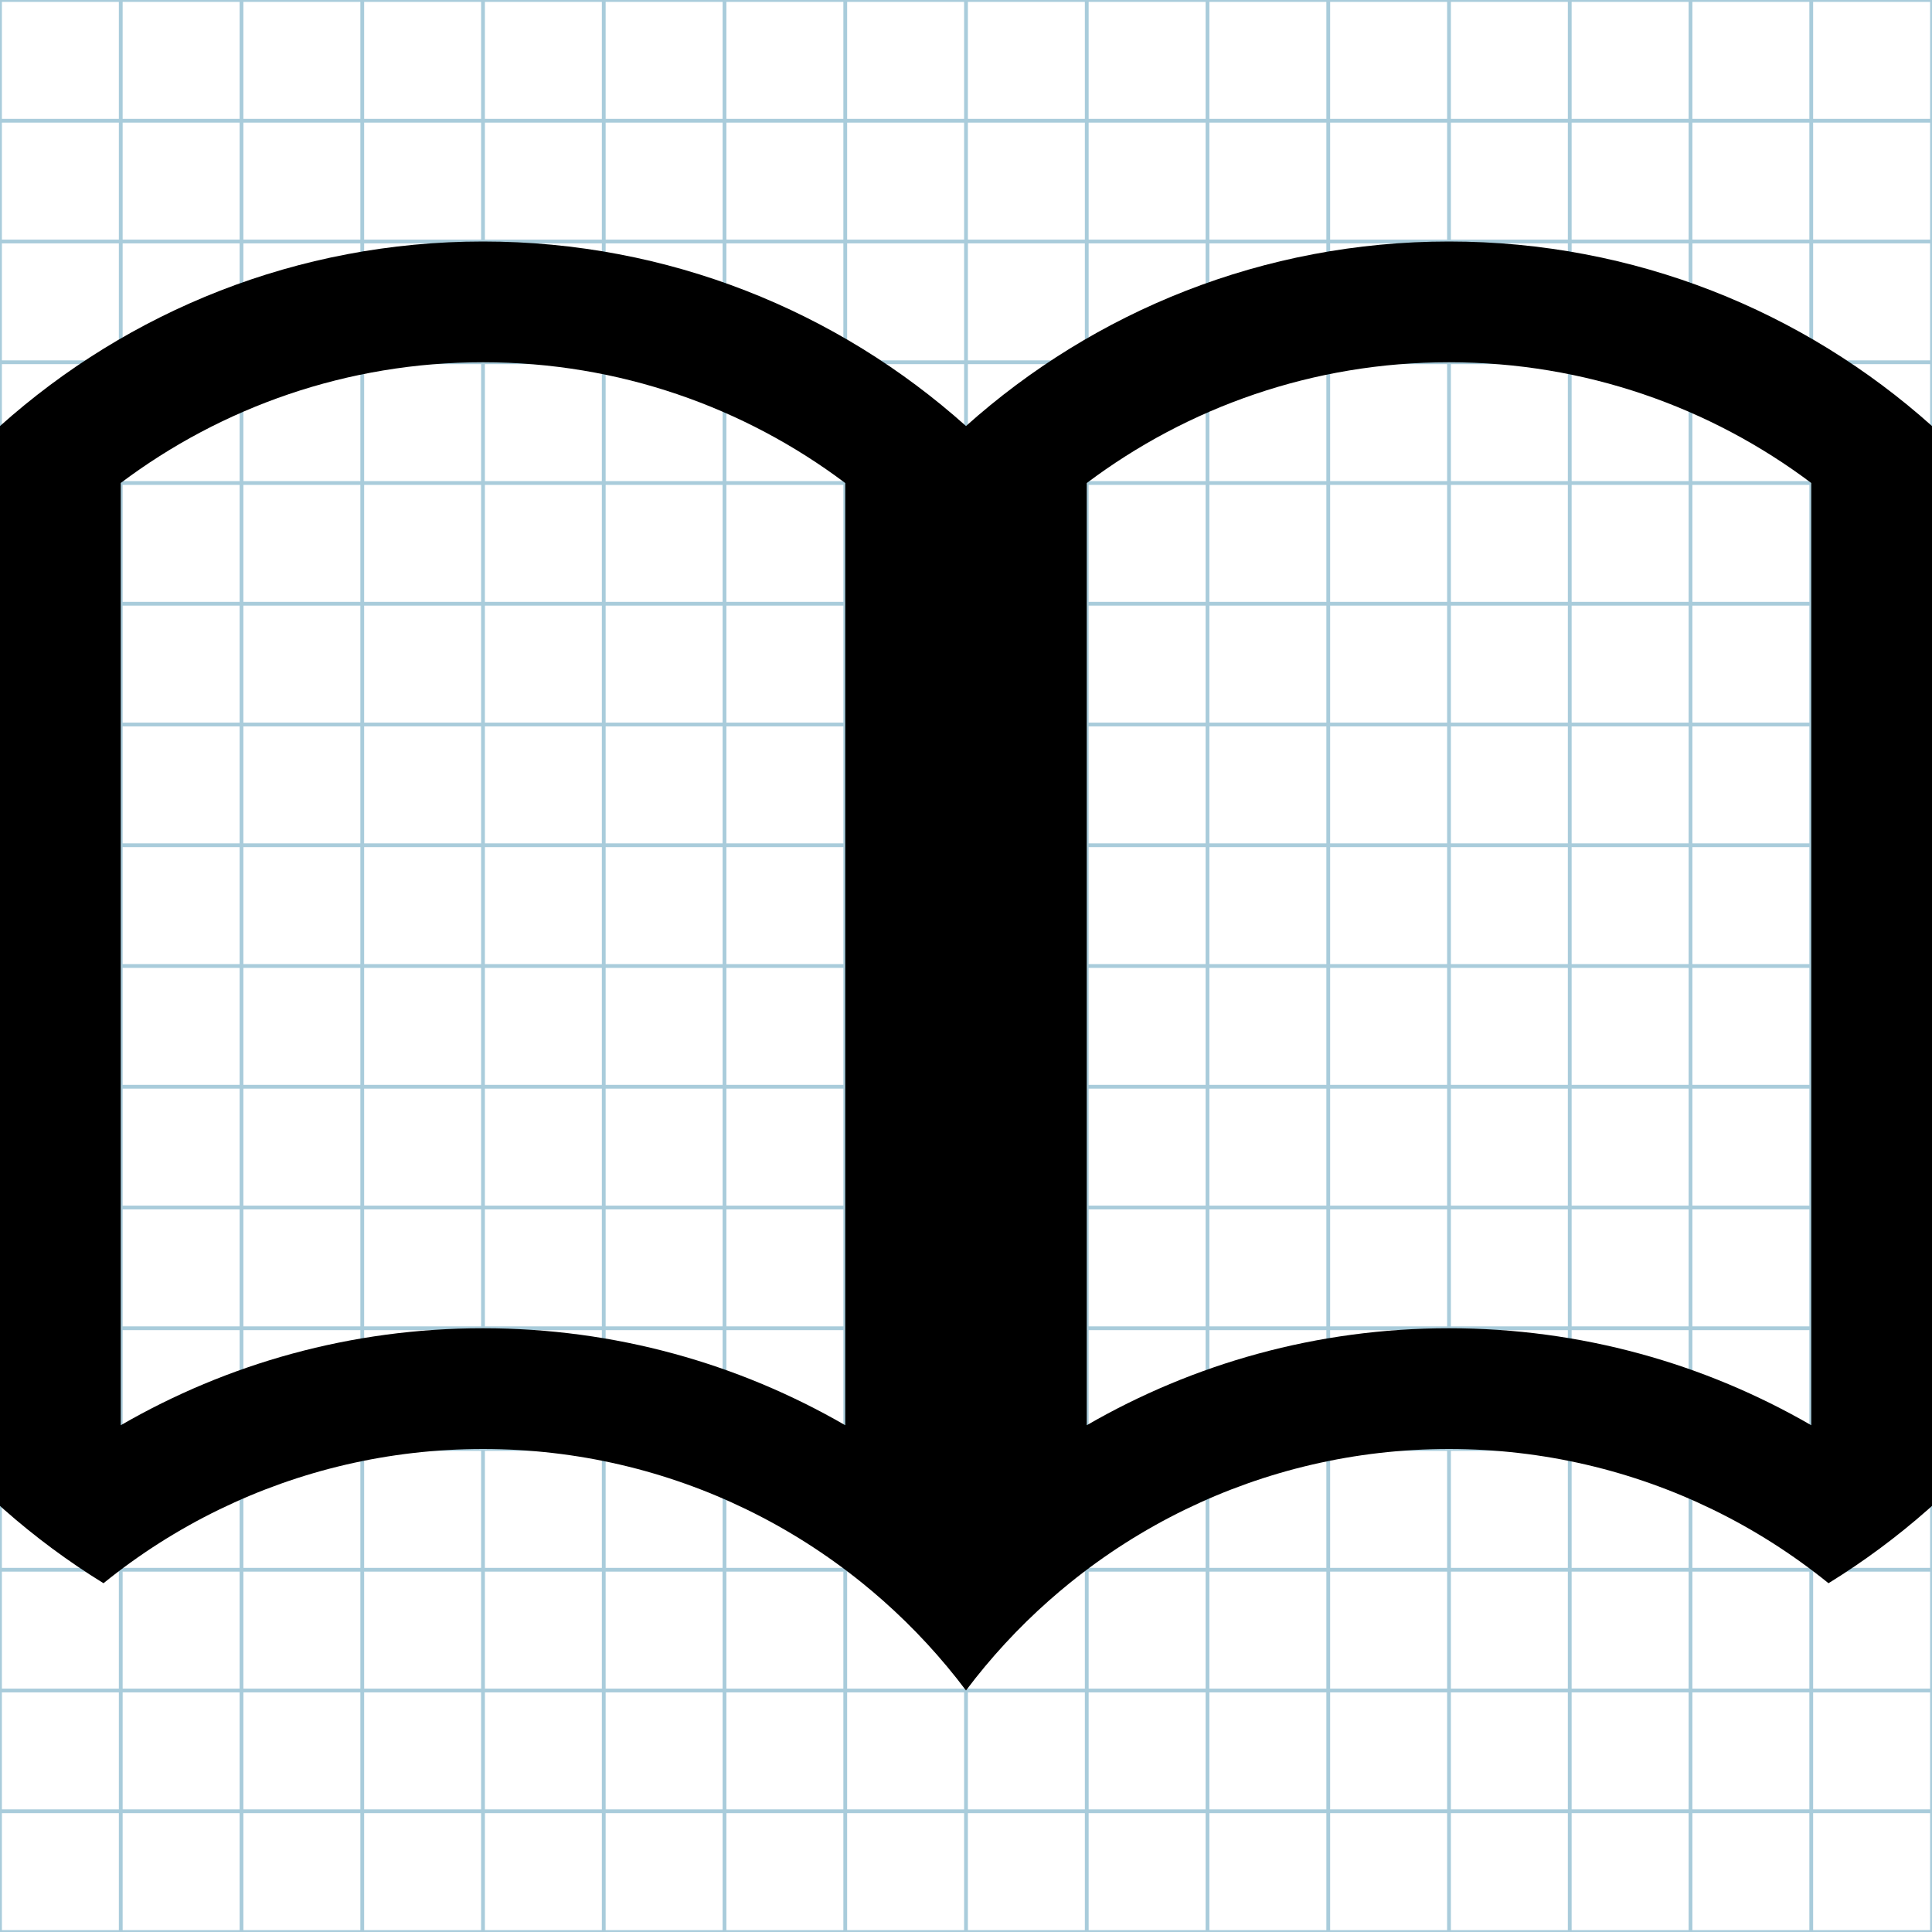
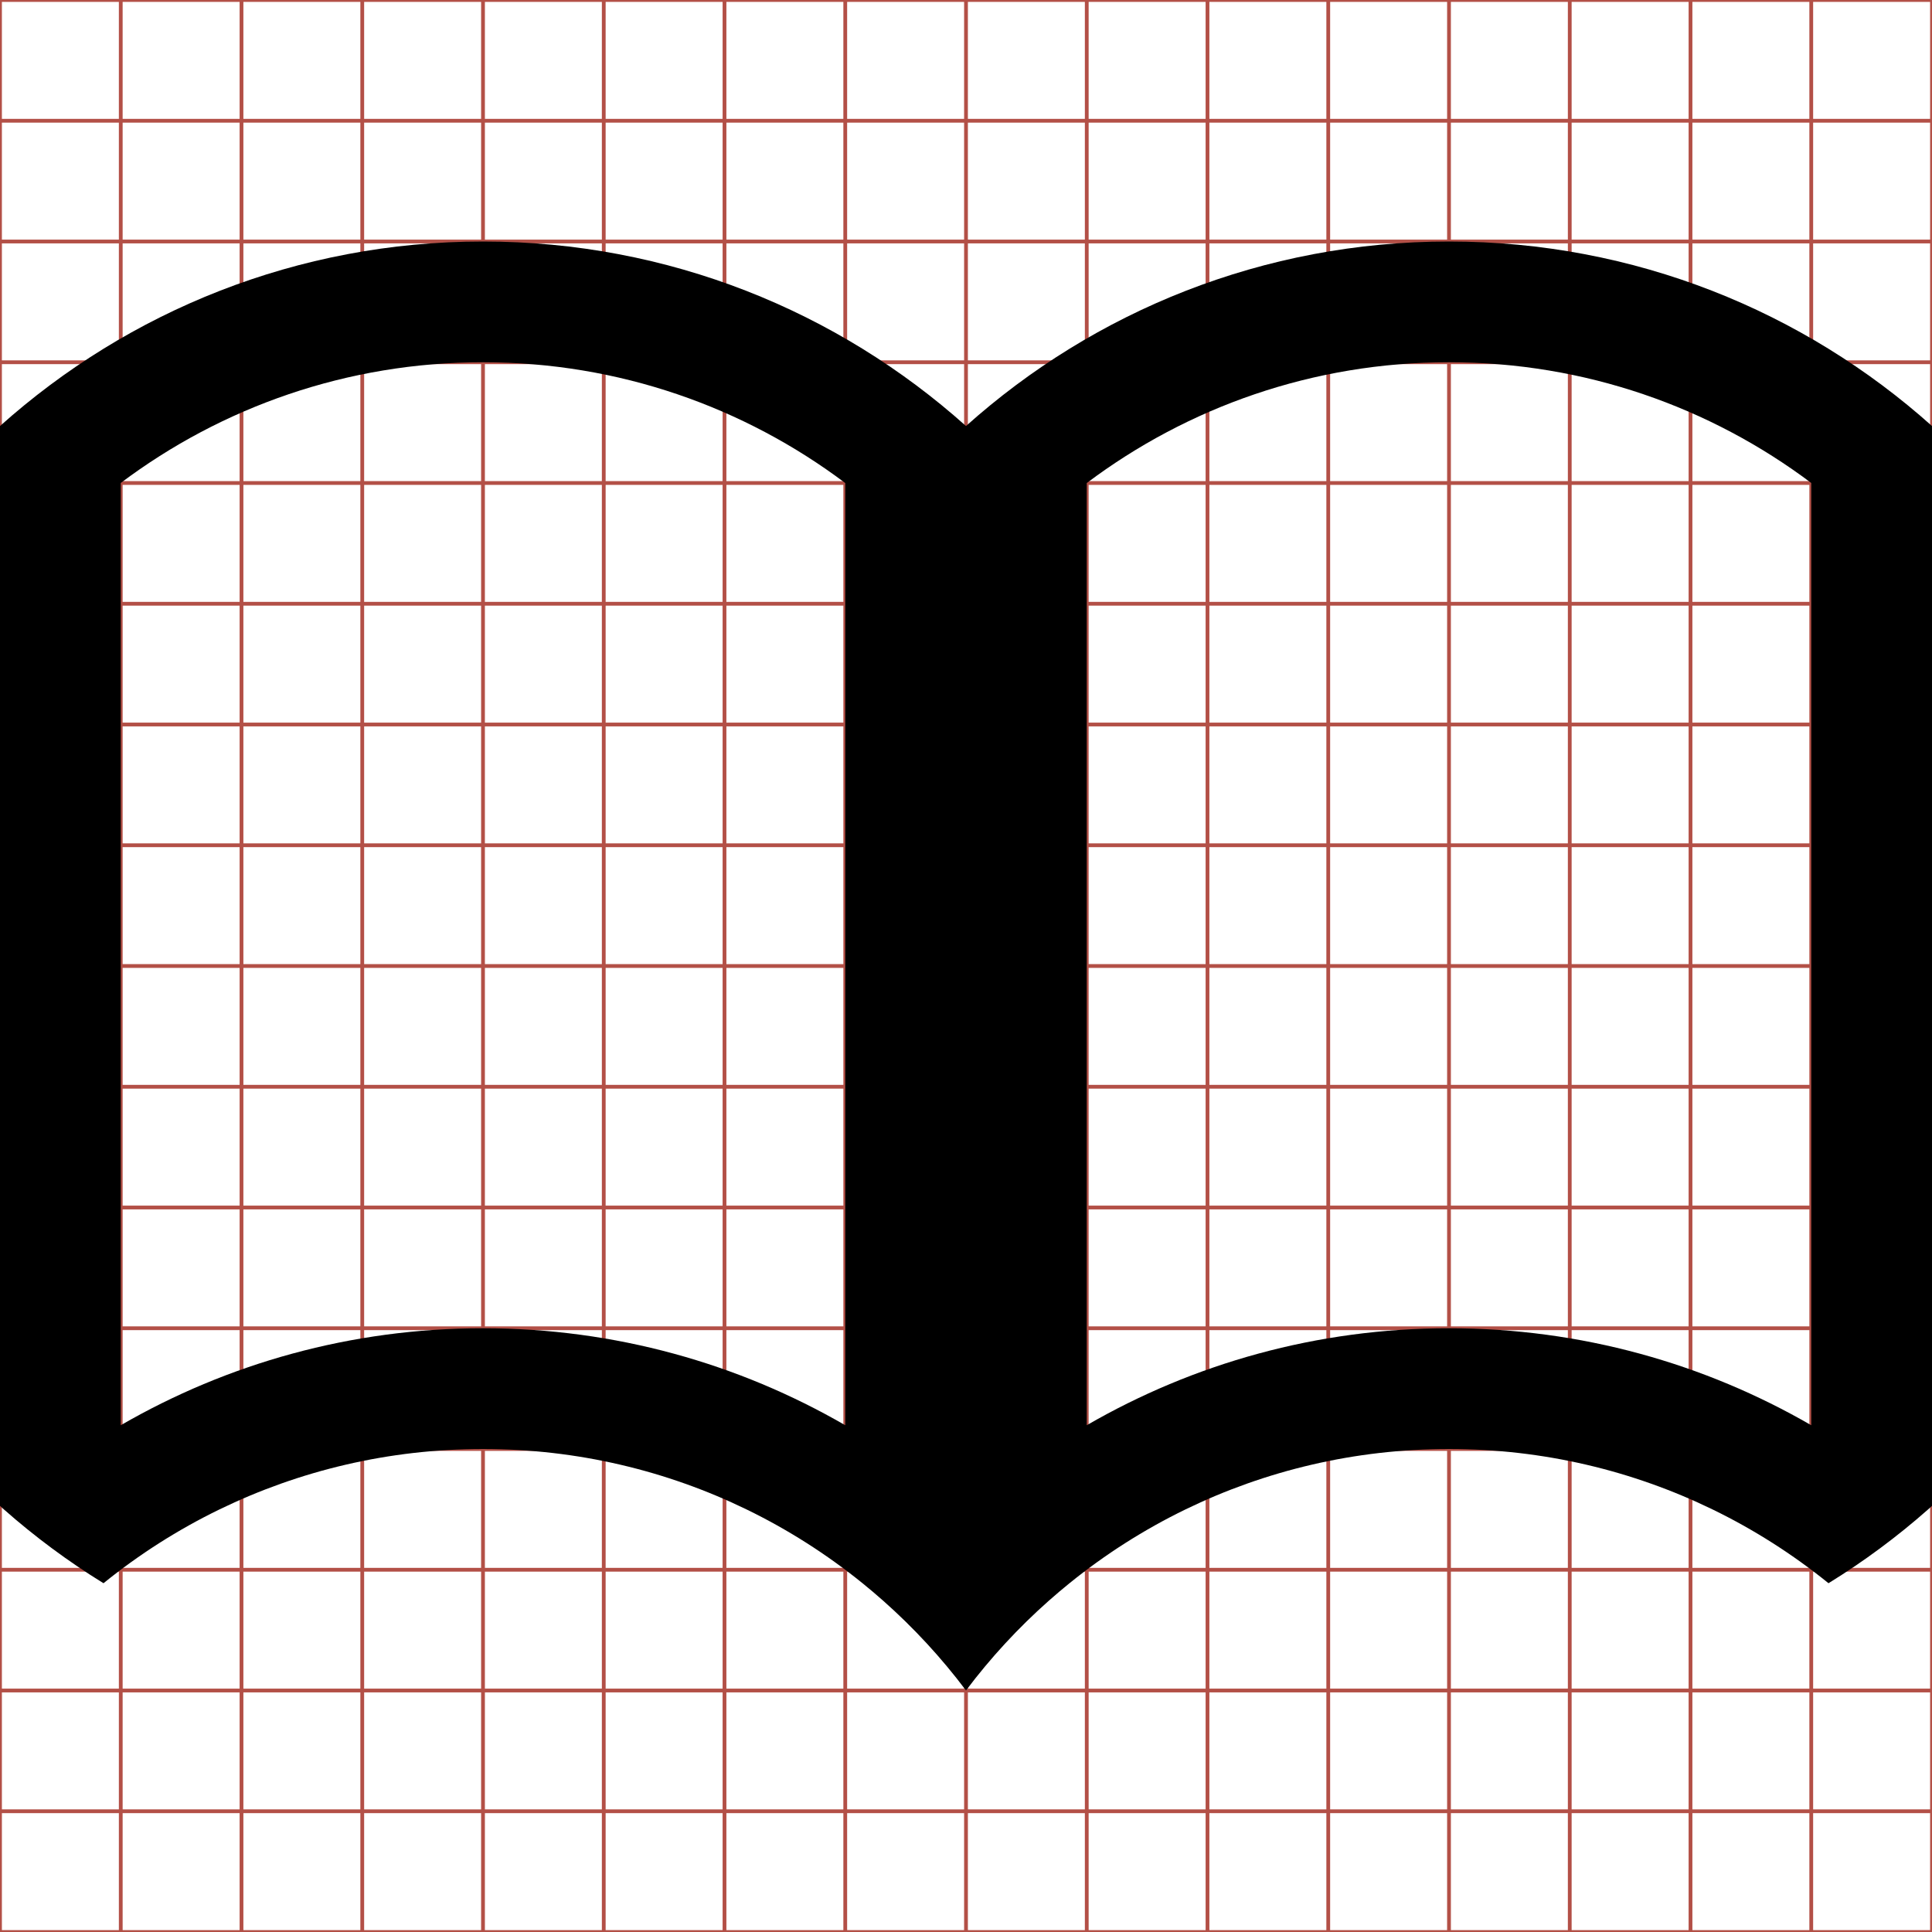
- <svg xmlns="http://www.w3.org/2000/svg" version="1.1" id="Layer_1" x="0px" y="0px" width="512px" height="512px" viewBox="0 0 512 512" enable-background="new 0 0 512 512" xml:space="preserve">
-   <g id="Grid_1_">
-     <g id="Layer_1_1_">
-       <g id="Grid">
-         <g>
-           <rect x="0" fill="none" stroke="#A9CCDB" stroke-miterlimit="10" width="512" height="512" />
-           <line fill="none" stroke="#A9CCDB" stroke-miterlimit="10" x1="0" y1="480" x2="512" y2="480" />
-           <line fill="none" stroke="#A9CCDB" stroke-miterlimit="10" x1="0" y1="448" x2="512" y2="448" />
-           <line fill="none" stroke="#A9CCDB" stroke-miterlimit="10" x1="0" y1="416" x2="512" y2="416" />
-           <line fill="none" stroke="#A9CCDB" stroke-miterlimit="10" x1="0" y1="384" x2="512" y2="384" />
-           <line fill="none" stroke="#A9CCDB" stroke-miterlimit="10" x1="0" y1="352" x2="512" y2="352" />
-           <line fill="none" stroke="#A9CCDB" stroke-miterlimit="10" x1="0" y1="320" x2="512" y2="320" />
-           <line fill="none" stroke="#A9CCDB" stroke-miterlimit="10" x1="0" y1="288" x2="512" y2="288" />
-           <line fill="none" stroke="#A9CCDB" stroke-miterlimit="10" x1="0" y1="256" x2="512" y2="256" />
-           <line fill="none" stroke="#A9CCDB" stroke-miterlimit="10" x1="0" y1="224" x2="512" y2="224" />
-           <line fill="none" stroke="#A9CCDB" stroke-miterlimit="10" x1="0" y1="192" x2="512" y2="192" />
-           <line fill="none" stroke="#A9CCDB" stroke-miterlimit="10" x1="0" y1="160" x2="512" y2="160" />
-           <line fill="none" stroke="#A9CCDB" stroke-miterlimit="10" x1="0" y1="128" x2="512" y2="128" />
-           <line fill="none" stroke="#A9CCDB" stroke-miterlimit="10" x1="0" y1="96" x2="512" y2="96" />
-           <line fill="none" stroke="#A9CCDB" stroke-miterlimit="10" x1="0" y1="64" x2="512" y2="64" />
-           <line fill="none" stroke="#A9CCDB" stroke-miterlimit="10" x1="0" y1="32" x2="512" y2="32" />
-           <line fill="none" stroke="#A9CCDB" stroke-miterlimit="10" x1="480" y1="0" x2="480" y2="512" />
-           <line fill="none" stroke="#A9CCDB" stroke-miterlimit="10" x1="448" y1="0" x2="448" y2="512" />
-           <line fill="none" stroke="#A9CCDB" stroke-miterlimit="10" x1="416" y1="0" x2="416" y2="512" />
-           <line fill="none" stroke="#A9CCDB" stroke-miterlimit="10" x1="384" y1="0" x2="384" y2="512" />
-           <line fill="none" stroke="#A9CCDB" stroke-miterlimit="10" x1="352" y1="0" x2="352" y2="512" />
-           <line fill="none" stroke="#A9CCDB" stroke-miterlimit="10" x1="320" y1="0" x2="320" y2="512" />
-           <line fill="none" stroke="#A9CCDB" stroke-miterlimit="10" x1="288" y1="0" x2="288" y2="512" />
-           <line fill="none" stroke="#A9CCDB" stroke-miterlimit="10" x1="256" y1="0" x2="256" y2="512" />
-           <line fill="none" stroke="#A9CCDB" stroke-miterlimit="10" x1="224" y1="0" x2="224" y2="512" />
-           <line fill="none" stroke="#A9CCDB" stroke-miterlimit="10" x1="192" y1="0" x2="192" y2="512" />
-           <line fill="none" stroke="#A9CCDB" stroke-miterlimit="10" x1="160" y1="0" x2="160" y2="512" />
-           <line fill="none" stroke="#A9CCDB" stroke-miterlimit="10" x1="128" y1="0" x2="128" y2="512" />
-           <line fill="none" stroke="#A9CCDB" stroke-miterlimit="10" x1="96" y1="0" x2="96" y2="512" />
-           <line fill="none" stroke="#A9CCDB" stroke-miterlimit="10" x1="64" y1="0" x2="64" y2="512" />
-           <line fill="none" stroke="#A9CCDB" stroke-miterlimit="10" x1="32" y1="0" x2="32" y2="512" />
-         </g>
-       </g>
-     </g>
+ <svg width="512" height="512" viewBox="0 0 512 512" data-tags="book, reading" fill="#000000">
+   <g class="svgGrid" id="svgGrid">
+     <line stroke-width="1" stroke="#B35047" x1="32" x2="32" y1="0" y2="512" />
+     <line stroke-width="1" stroke="#B35047" x1="64" x2="64" y1="0" y2="512" />
+     <line stroke-width="1" stroke="#B35047" x1="96" x2="96" y1="0" y2="512" />
+     <line stroke-width="1" stroke="#B35047" x1="128" x2="128" y1="0" y2="512" />
+     <line stroke-width="1" stroke="#B35047" x1="160" x2="160" y1="0" y2="512" />
+     <line stroke-width="1" stroke="#B35047" x1="192" x2="192" y1="0" y2="512" />
+     <line stroke-width="1" stroke="#B35047" x1="224" x2="224" y1="0" y2="512" />
+     <line stroke-width="1" stroke="#B35047" x1="256" x2="256" y1="0" y2="512" />
+     <line stroke-width="1" stroke="#B35047" x1="288" x2="288" y1="0" y2="512" />
+     <line stroke-width="1" stroke="#B35047" x1="320" x2="320" y1="0" y2="512" />
+     <line stroke-width="1" stroke="#B35047" x1="352" x2="352" y1="0" y2="512" />
+     <line stroke-width="1" stroke="#B35047" x1="384" x2="384" y1="0" y2="512" />
+     <line stroke-width="1" stroke="#B35047" x1="416" x2="416" y1="0" y2="512" />
+     <line stroke-width="1" stroke="#B35047" x1="448" x2="448" y1="0" y2="512" />
+     <line stroke-width="1" stroke="#B35047" x1="480" x2="480" y1="0" y2="512" />
+     <line stroke-width="1" stroke="#B35047" x1="0" x2="512" y1="32" y2="32" />
+     <line stroke-width="1" stroke="#B35047" x1="0" x2="512" y1="64" y2="64" />
+     <line stroke-width="1" stroke="#B35047" x1="0" x2="512" y1="96" y2="96" />
+     <line stroke-width="1" stroke="#B35047" x1="0" x2="512" y1="128" y2="128" />
+     <line stroke-width="1" stroke="#B35047" x1="0" x2="512" y1="160" y2="160" />
+     <line stroke-width="1" stroke="#B35047" x1="0" x2="512" y1="192" y2="192" />
+     <line stroke-width="1" stroke="#B35047" x1="0" x2="512" y1="224" y2="224" />
+     <line stroke-width="1" stroke="#B35047" x1="0" x2="512" y1="256" y2="256" />
+     <line stroke-width="1" stroke="#B35047" x1="0" x2="512" y1="288" y2="288" />
+     <line stroke-width="1" stroke="#B35047" x1="0" x2="512" y1="320" y2="320" />
+     <line stroke-width="1" stroke="#B35047" x1="0" x2="512" y1="352" y2="352" />
+     <line stroke-width="1" stroke="#B35047" x1="0" x2="512" y1="384" y2="384" />
+     <line stroke-width="1" stroke="#B35047" x1="0" x2="512" y1="416" y2="416" />
+     <line stroke-width="1" stroke="#B35047" x1="0" x2="512" y1="448" y2="448" />
+     <line stroke-width="1" stroke="#B35047" x1="0" x2="512" y1="480" y2="480" />
+     <rect x="0" y="0" width="512" height="512" fill="none" stroke-width="1" stroke="#B35047" />
  </g>
-   <path d="M384,64c-49.179,0-94.03,18.498-128,48.905C222.031,82.498,177.179,64,128,64S33.969,82.498,0,112.904v8.596v38.49v192.004  V392.5v6.576c0.342,0.306,0.676,0.62,1.02,0.924c8.209,7.244,17.04,13.798,26.406,19.569c9.43-7.631,19.739-14.216,30.761-19.569  c21.098-10.248,44.783-16,69.813-16s48.716,5.752,69.813,16c11.021,5.354,21.331,11.938,30.761,19.569  c1.842,1.491,3.65,3.022,5.424,4.592c8.108,7.178,15.488,15.159,22.002,23.83c6.515-8.671,13.894-16.652,22.002-23.83  c1.773-1.569,3.581-3.101,5.424-4.592c9.43-7.631,19.739-14.216,30.761-19.569c21.098-10.248,44.783-16,69.813-16  s48.716,5.752,69.813,16c11.021,5.354,21.331,11.938,30.761,19.569c9.366-5.771,18.196-12.325,26.405-19.569  c0.344-0.304,0.679-0.618,1.021-0.924V392.5v-40.506V159.99V121.5v-8.596C478.031,82.498,433.179,64,384,64z M128,352  c-34.976,0-67.758,9.365-96,25.705V127.993C58.741,107.905,91.98,96,128,96c36.025,0,69.258,11.919,96,32.013v249.692  C195.758,361.365,162.976,352,128,352z M384,352c-34.976,0-67.758,9.365-96,25.705V128.013C314.742,107.919,347.976,96,384,96  c36.021,0,69.259,11.906,96,31.994v249.712C451.758,361.365,418.976,352,384,352z" />
+   <path d="M 384.00,64.00c-49.179,0.00-94.03,18.498-128.00,48.905C 222.031,82.498, 177.179,64.00, 128.00,64.00S 33.969,82.498,0.00,112.904l0.00,8.596 l0.00,38.49 l0.00,192.004 L0.00,392.50 l0.00,6.576 c 0.342,0.306, 0.676,0.62, 1.02,0.924c 8.209,7.244, 17.04,13.798, 26.406,19.569c 9.43-7.631, 19.739-14.216, 30.761-19.569 c 21.098-10.248, 44.783-16.00, 69.813-16.00s 48.716,5.752, 69.813,16.00c 11.021,5.354, 21.331,11.938, 30.761,19.569 c 1.842,1.491, 3.65,3.022, 5.424,4.592c 8.108,7.178, 15.488,15.159, 22.002,23.83c 6.515-8.671, 13.894-16.652, 22.002-23.83 c 1.773-1.569, 3.581-3.101, 5.424-4.592c 9.43-7.631, 19.739-14.216, 30.761-19.569c 21.098-10.248, 44.783-16.00, 69.813-16.00 s 48.716,5.752, 69.813,16.00c 11.021,5.354, 21.331,11.938, 30.761,19.569c 9.366-5.771, 18.196-12.325, 26.405-19.569 c 0.344-0.304, 0.679-0.618, 1.021-0.924L 512.00,392.50 l0.00-40.506 L 512.00,159.99 L 512.00,121.50 l0.00-8.596 C 478.031,82.498, 433.179,64.00, 384.00,64.00z M 128.00,352.00 c-34.976,0.00-67.758,9.365-96.00,25.705L 32.00,127.993 C 58.741,107.905, 91.98,96.00, 128.00,96.00c 36.025,0.00, 69.258,11.919, 96.00,32.013l0.00,249.692 C 195.758,361.365, 162.976,352.00, 128.00,352.00z M 384.00,352.00c-34.976,0.00-67.758,9.365-96.00,25.705L 288.00,128.013 C 314.742,107.919, 347.976,96.00, 384.00,96.00 c 36.021,0.00, 69.259,11.906, 96.00,31.994l0.00,249.712 C 451.758,361.365, 418.976,352.00, 384.00,352.00z" />
</svg>
